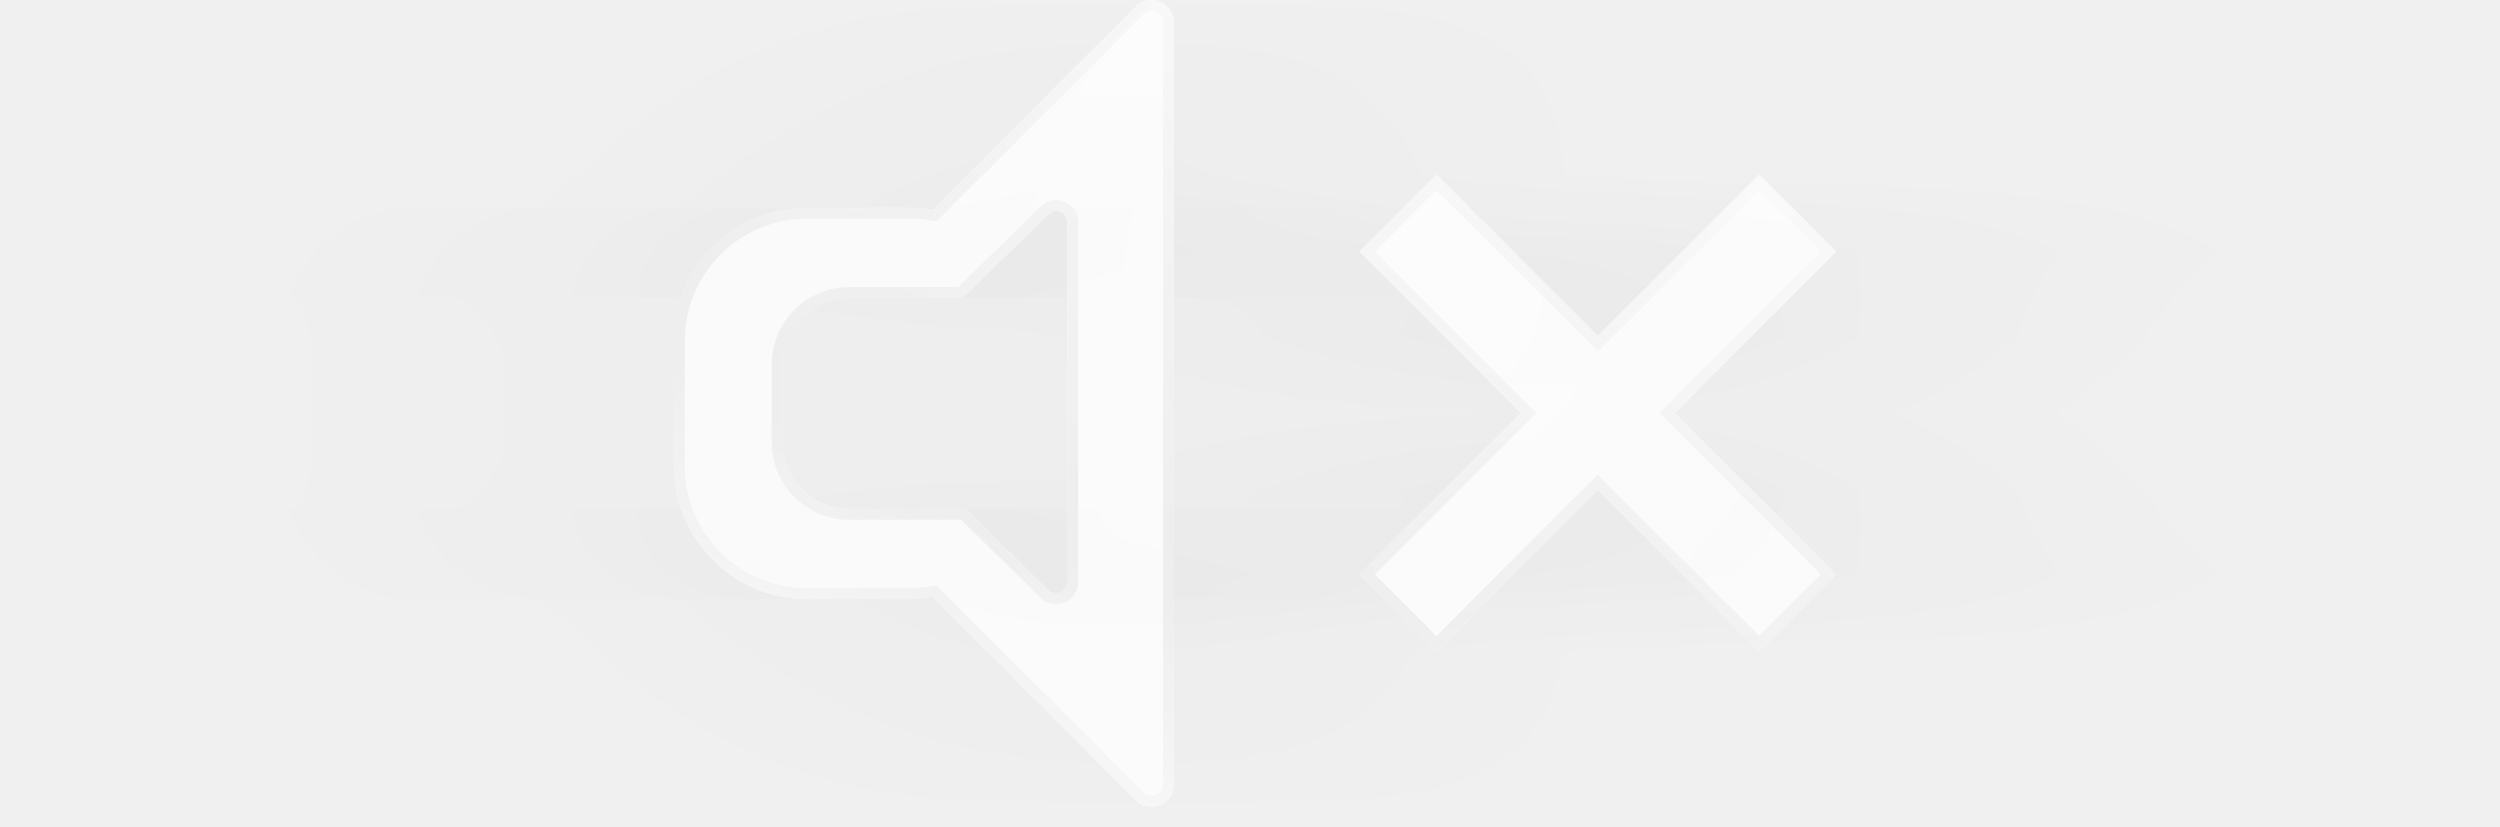
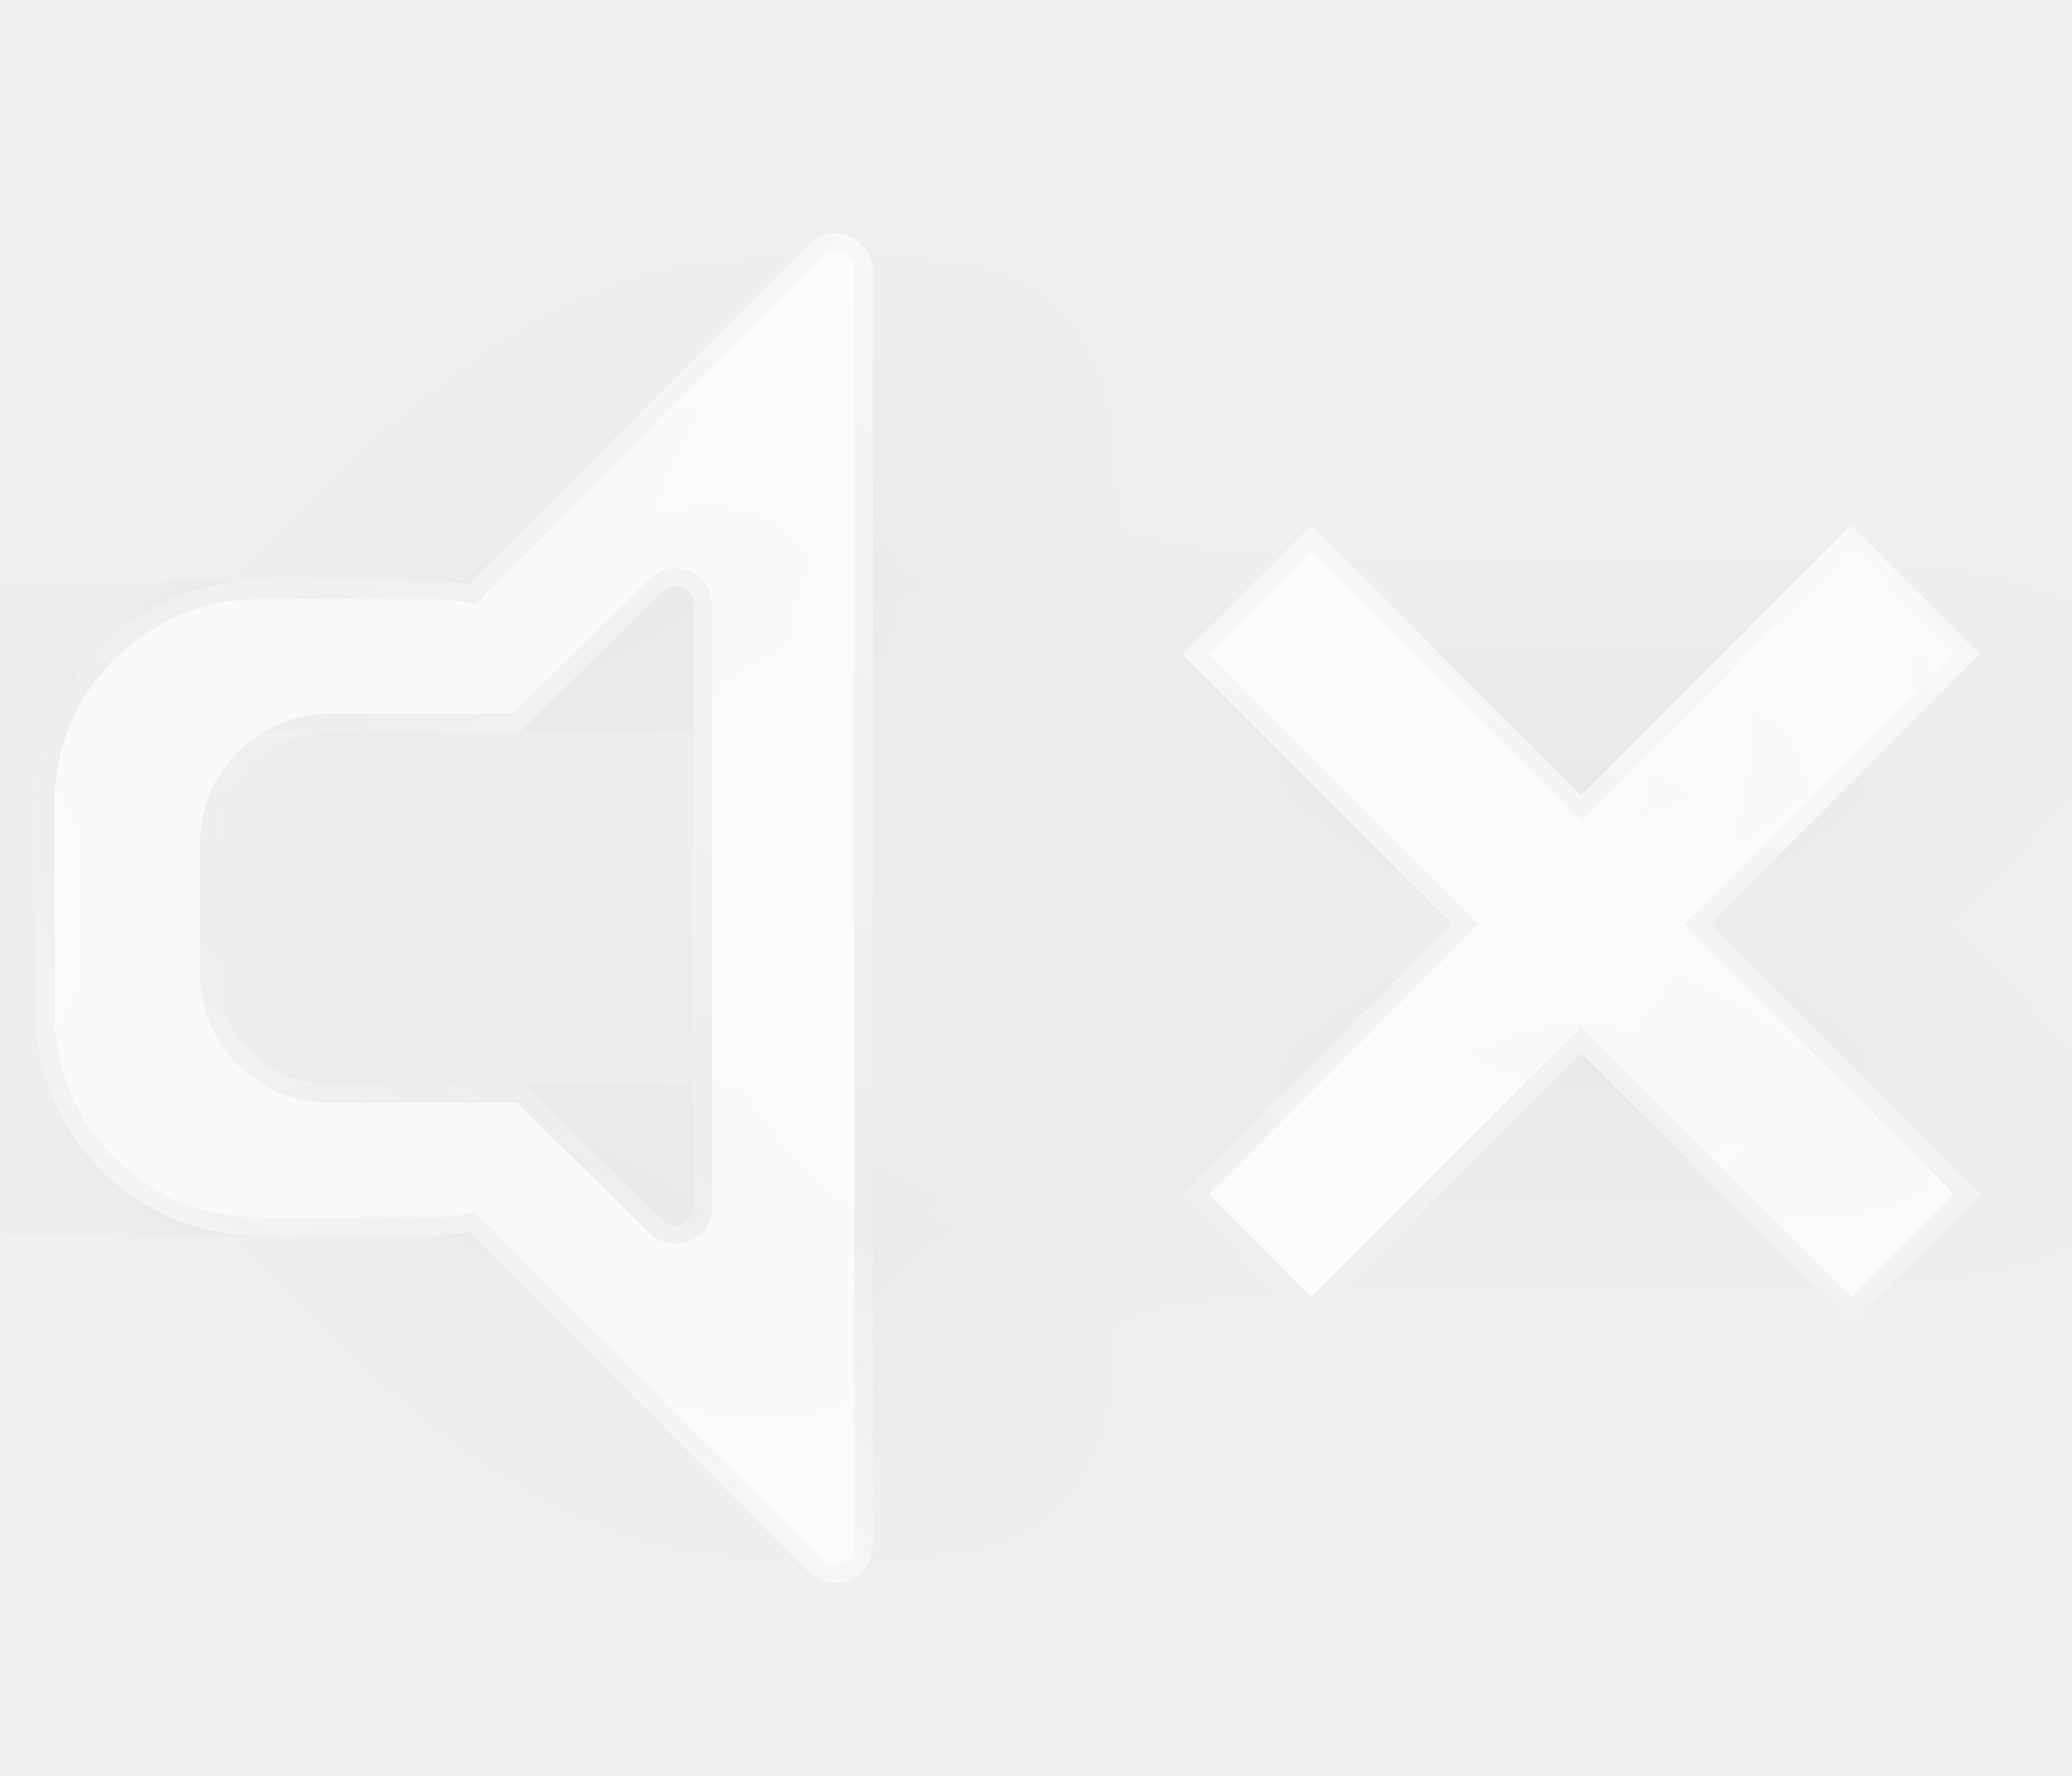
- <svg xmlns="http://www.w3.org/2000/svg" xmlns:xlink="http://www.w3.org/1999/xlink" width="115px" height="38px" viewBox="0 0 115 38" version="1.1">
+ <svg xmlns="http://www.w3.org/2000/svg" xmlns:xlink="http://www.w3.org/1999/xlink" width="35px" height="30px" viewBox="30 10 57 16" version="1.1">
  <defs>
    <filter x="-61.7%" y="-88.9%" width="223.5%" height="277.8%" filterUnits="objectBoundingBox" id="filter-1">
      <feGaussianBlur stdDeviation="11 0" in="SourceGraphic" />
    </filter>
    <path d="M30.285,55.708 L25.06,55.708 C23.37,55.708 22,57.078 22,58.768 L22,62.347 C22,64.037 23.37,65.407 25.06,65.407 L30.41,65.407 L34.227,69.144 C34.322,69.237 34.45,69.289 34.584,69.289 C34.865,69.289 35.094,69.061 35.094,68.779 L35.094,52.213 C35.094,52.08 35.041,51.952 34.948,51.856 C34.751,51.655 34.428,51.652 34.227,51.849 L30.285,55.708 Z M28.913,51.644 L38.259,42.299 C38.657,41.9 39.303,41.9 39.701,42.299 C39.893,42.49 40,42.749 40,43.02 L40,78.095 C40,78.658 39.543,79.115 38.98,79.115 C38.709,79.115 38.45,79.008 38.259,78.816 L28.913,69.471 C28.577,69.528 28.232,69.558 27.88,69.558 L23.12,69.558 C19.74,69.558 17,66.817 17,63.438 L17,57.678 C17,54.298 19.74,51.558 23.12,51.558 L27.88,51.558 C28.232,51.558 28.577,51.587 28.913,51.644 Z M63.036,61 L70.46,68.425 L66.925,71.96 L59.5,64.536 L52.075,71.96 L48.54,68.425 L55.964,61 L48.54,53.575 L52.075,50.04 L59.5,57.464 L66.925,50.04 L70.46,53.575 L63.036,61 Z" id="path-2" />
    <radialGradient cx="50%" cy="54.069%" fx="50%" fy="54.069%" r="35.449%" id="radialGradient-4">
      <stop stop-color="#FFFFFF" offset="0%" />
      <stop stop-color="#FFFFFF" stop-opacity="0" offset="100%" />
    </radialGradient>
    <linearGradient x1="74.829%" y1="-9.882%" x2="0%" y2="100%" id="linearGradient-5">
      <stop stop-color="#FFFFFF" offset="0%" />
      <stop stop-color="#C2C2C2" offset="65.089%" />
      <stop stop-color="#DBDBDB" stop-opacity="0.745" offset="80.804%" />
      <stop stop-color="#FFFFFF" stop-opacity="0" offset="100%" />
    </linearGradient>
  </defs>
  <g id="player--zeplin" stroke="none" stroke-width="1" fill="none" fill-rule="evenodd" opacity="0.8">
    <g id="icons--different-status" transform="translate(-623, -90)">
      <g id="icon/volume/mute" transform="translate(654, 86)">
        <g id="icon-volume--mute" transform="translate(-17, -38)">
          <path d="M30.285,55.708 L25.06,55.708 C23.37,55.708 22,57.078 22,58.768 L22,62.347 C22,64.037 23.37,65.407 25.06,65.407 L30.41,65.407 L34.227,69.144 C34.322,69.237 34.45,69.289 34.584,69.289 C34.865,69.289 35.094,69.061 35.094,68.779 L35.094,52.213 C35.094,52.08 35.041,51.952 34.948,51.856 C34.751,51.655 34.428,51.652 34.227,51.849 L30.285,55.708 Z M28.913,51.644 L38.259,42.299 C38.657,41.9 39.303,41.9 39.701,42.299 C39.893,42.49 40,42.749 40,43.02 L40,78.095 C40,78.658 39.543,79.115 38.98,79.115 C38.709,79.115 38.45,79.008 38.259,78.816 L28.913,69.471 C28.577,69.528 28.232,69.558 27.88,69.558 L23.12,69.558 C19.74,69.558 17,66.817 17,63.438 L17,57.678 C17,54.298 19.74,51.558 23.12,51.558 L27.88,51.558 C28.232,51.558 28.577,51.587 28.913,51.644 Z M63.036,61 L70.46,68.425 L66.925,71.96 L59.5,64.536 L52.075,71.96 L48.54,68.425 L55.964,61 L48.54,53.575 L52.075,50.04 L59.5,57.464 L66.925,50.04 L70.46,53.575 L63.036,61 Z" id="Combined-Shape" fill="#000000" opacity="0.05" style="mix-blend-mode: overlay;" filter="url(#filter-1)" />
          <path d="M30.285,55.708 L25.06,55.708 C23.37,55.708 22,57.078 22,58.768 L22,62.347 C22,64.037 23.37,65.407 25.06,65.407 L30.41,65.407 L34.227,69.144 C34.322,69.237 34.45,69.289 34.584,69.289 C34.865,69.289 35.094,69.061 35.094,68.779 L35.094,52.213 C35.094,52.08 35.041,51.952 34.948,51.856 C34.751,51.655 34.428,51.652 34.227,51.849 L30.285,55.708 Z M28.913,51.644 L38.259,42.299 C38.657,41.9 39.303,41.9 39.701,42.299 C39.893,42.49 40,42.749 40,43.02 L40,78.095 C40,78.658 39.543,79.115 38.98,79.115 C38.709,79.115 38.45,79.008 38.259,78.816 L28.913,69.471 C28.577,69.528 28.232,69.558 27.88,69.558 L23.12,69.558 C19.74,69.558 17,66.817 17,63.438 L17,57.678 C17,54.298 19.74,51.558 23.12,51.558 L27.88,51.558 C28.232,51.558 28.577,51.587 28.913,51.644 Z M63.036,61 L70.46,68.425 L66.925,71.96 L59.5,64.536 L52.075,71.96 L48.54,68.425 L55.964,61 L48.54,53.575 L52.075,50.04 L59.5,57.464 L66.925,50.04 L70.46,53.575 L63.036,61 Z" id="Combined-Shape" fill="#FFFFFF" style="mix-blend-mode: overlay;" />
          <path d="M30.285,55.708 L25.06,55.708 C23.37,55.708 22,57.078 22,58.768 L22,62.347 C22,64.037 23.37,65.407 25.06,65.407 L30.41,65.407 L34.227,69.144 C34.322,69.237 34.45,69.289 34.584,69.289 C34.865,69.289 35.094,69.061 35.094,68.779 L35.094,52.213 C35.094,52.08 35.041,51.952 34.948,51.856 C34.751,51.655 34.428,51.652 34.227,51.849 L30.285,55.708 Z M28.913,51.644 L38.259,42.299 C38.657,41.9 39.303,41.9 39.701,42.299 C39.893,42.49 40,42.749 40,43.02 L40,78.095 C40,78.658 39.543,79.115 38.98,79.115 C38.709,79.115 38.45,79.008 38.259,78.816 L28.913,69.471 C28.577,69.528 28.232,69.558 27.88,69.558 L23.12,69.558 C19.74,69.558 17,66.817 17,63.438 L17,57.678 C17,54.298 19.74,51.558 23.12,51.558 L27.88,51.558 C28.232,51.558 28.577,51.587 28.913,51.644 Z M63.036,61 L70.46,68.425 L66.925,71.96 L59.5,64.536 L52.075,71.96 L48.54,68.425 L55.964,61 L48.54,53.575 L52.075,50.04 L59.5,57.464 L66.925,50.04 L70.46,53.575 L63.036,61 Z" id="Combined-Shape" fill-opacity="0.63" fill="#FFFFFF" opacity="0.75" />
          <g id="light">
            <g id="Group-4">
              <mask id="mask-3" fill="white">
                <use xlink:href="#path-2" />
              </mask>
              <g id="Combined-Shape" />
              <circle id="Oval-2" fill="url(#radialGradient-4)" mask="url(#mask-3)" cx="51" cy="51" r="51" />
            </g>
          </g>
          <path d="M30.183,55.458 L34.052,51.67 C34.352,51.376 34.833,51.381 35.127,51.681 C35.266,51.823 35.344,52.014 35.344,52.213 L35.344,68.779 C35.344,69.199 35.003,69.539 34.584,69.539 C34.385,69.539 34.194,69.461 34.052,69.322 L30.308,65.657 L25.06,65.657 C23.232,65.657 21.75,64.175 21.75,62.347 L21.75,58.768 C21.75,56.94 23.232,55.458 25.06,55.458 L30.183,55.458 Z M38.436,42.476 L28.999,51.912 L28.871,51.891 C28.546,51.836 28.215,51.808 27.88,51.808 L23.12,51.808 C19.878,51.808 17.25,54.436 17.25,57.678 L17.25,63.438 C17.25,66.679 19.878,69.308 23.12,69.308 L27.88,69.308 C28.215,69.308 28.546,69.279 28.871,69.224 L28.999,69.203 L38.436,78.639 C38.58,78.784 38.776,78.865 38.98,78.865 C39.405,78.865 39.75,78.52 39.75,78.095 L39.75,43.02 C39.75,42.816 39.669,42.62 39.524,42.476 C39.224,42.175 38.736,42.175 38.436,42.476 Z M70.107,53.575 L66.925,50.393 L59.5,57.818 L52.075,50.393 L48.893,53.575 L56.318,61 L48.893,68.425 L52.075,71.607 L59.5,64.182 L66.925,71.607 L70.107,68.425 L62.682,61 L70.107,53.575 Z" id="Combined-Shape" stroke="url(#linearGradient-5)" stroke-width="0.5" opacity="0.28" />
        </g>
      </g>
    </g>
  </g>
</svg>
